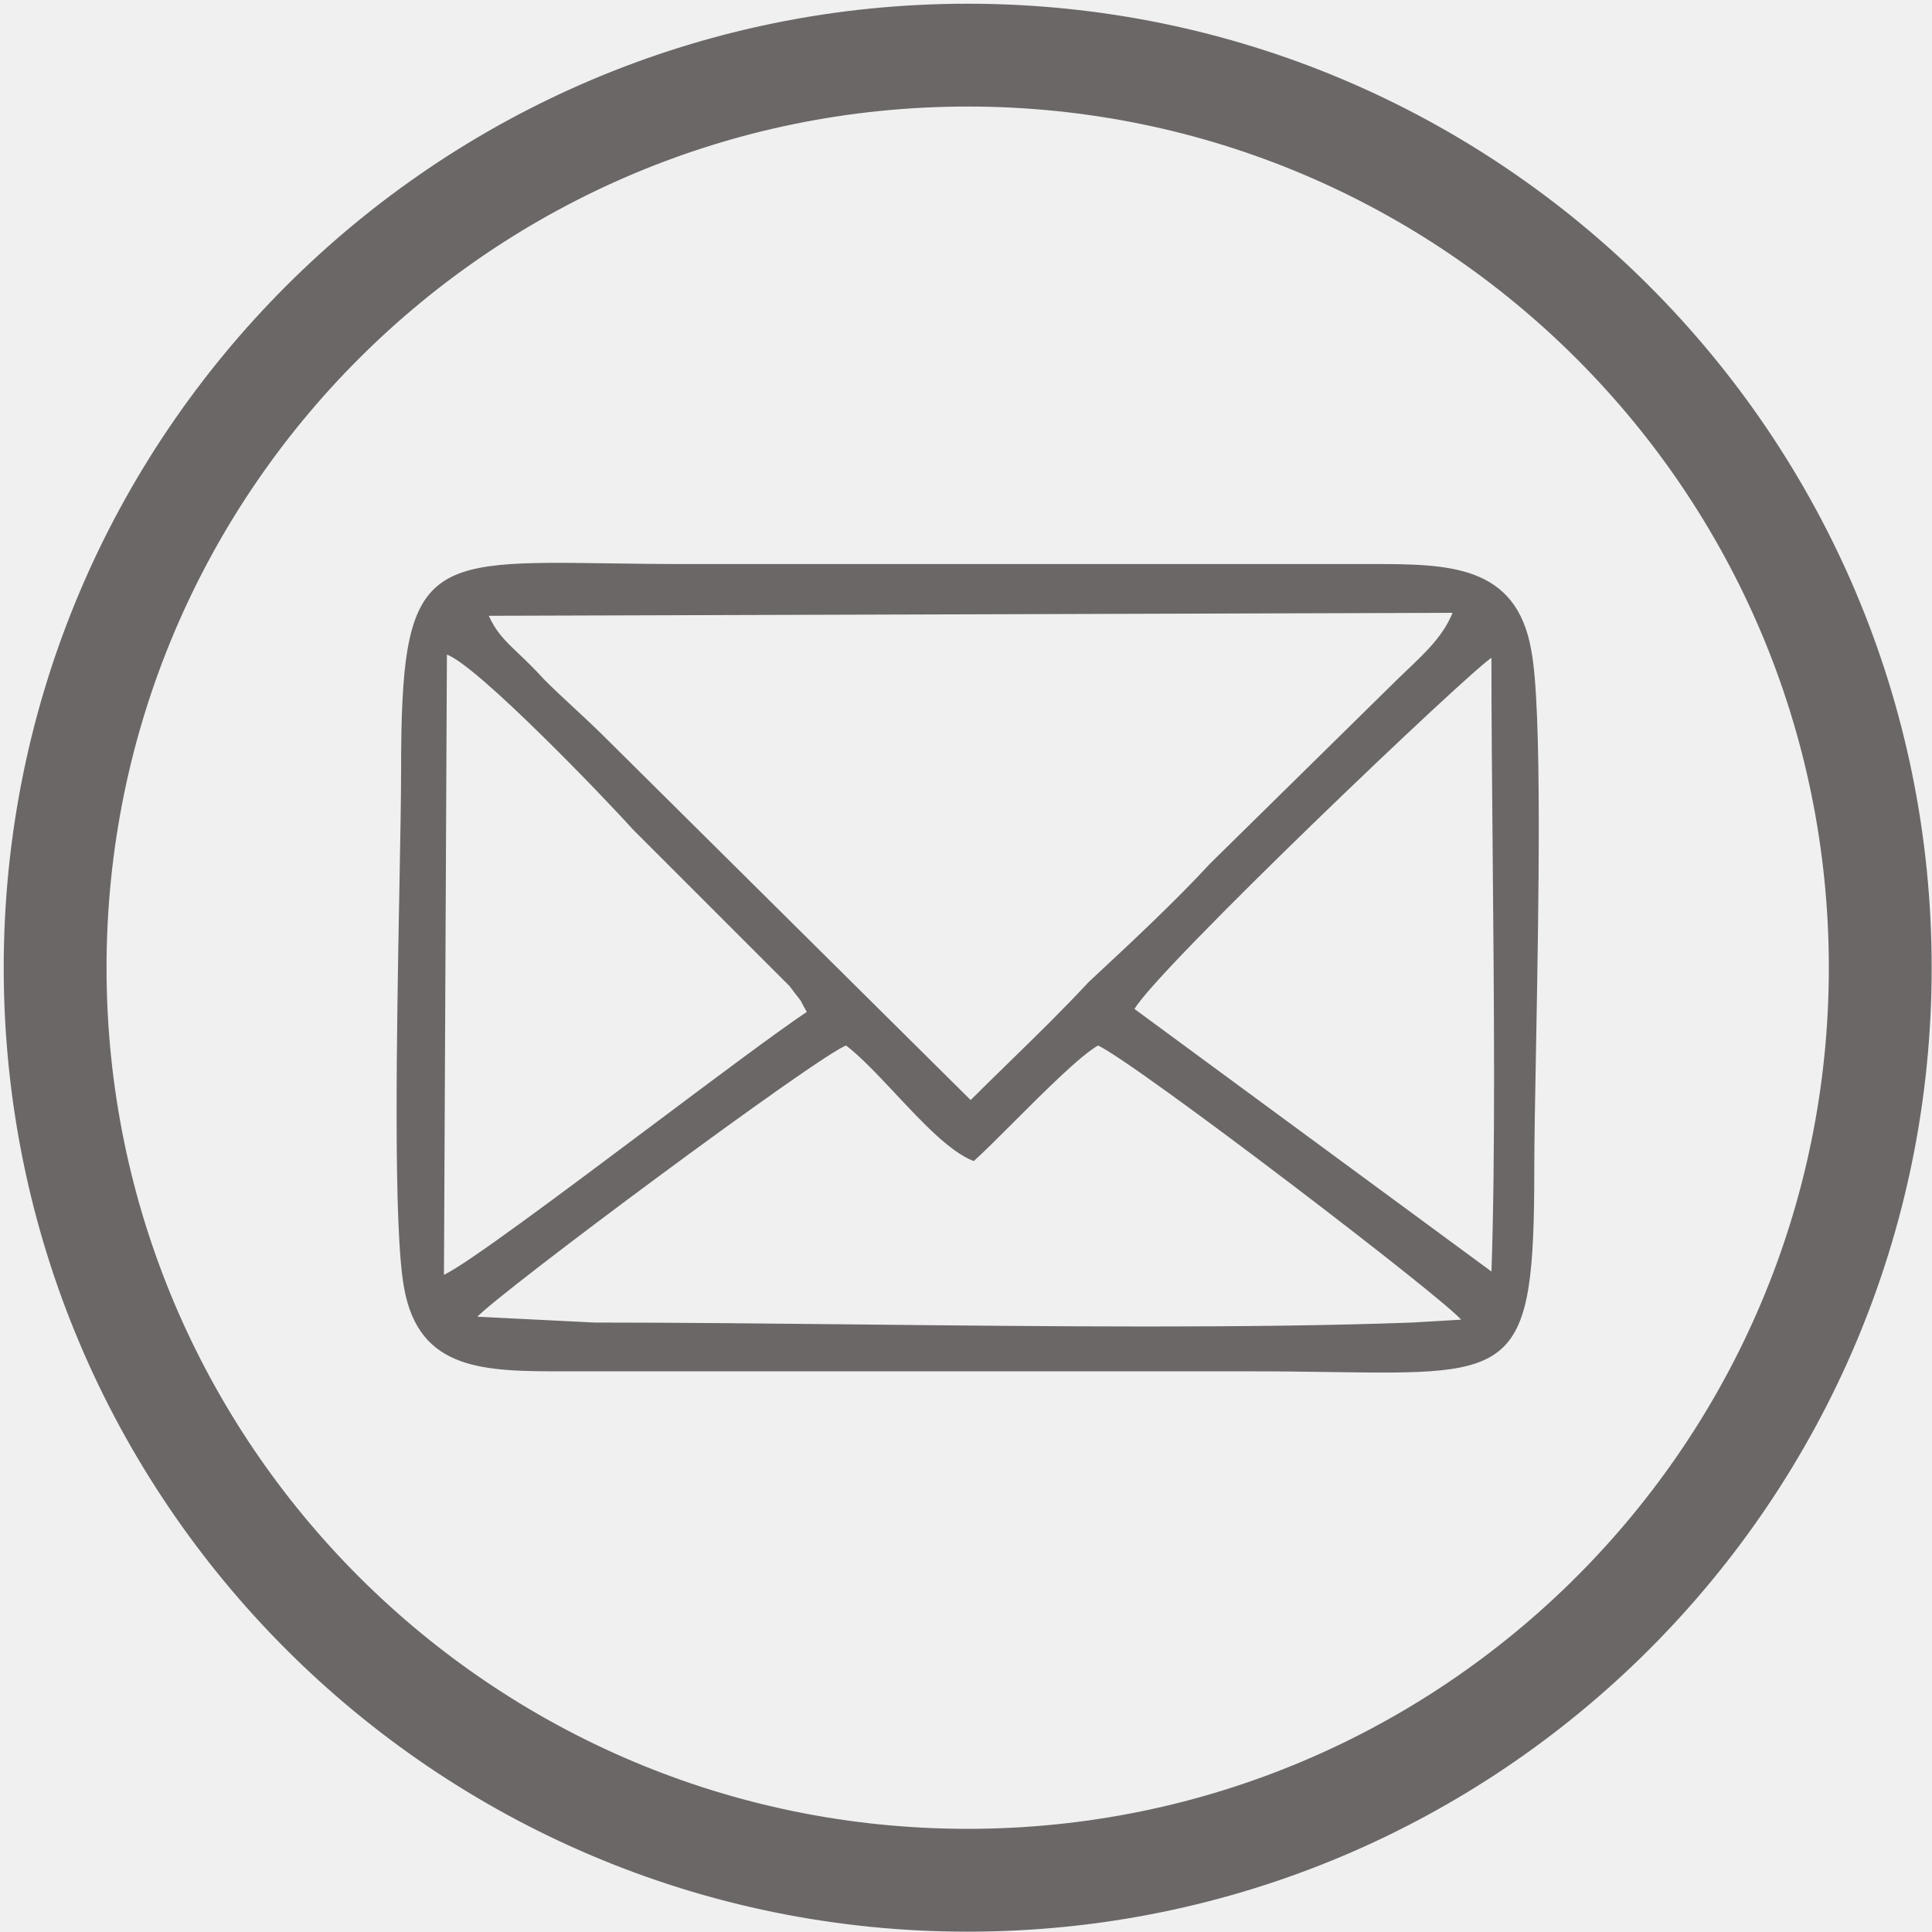
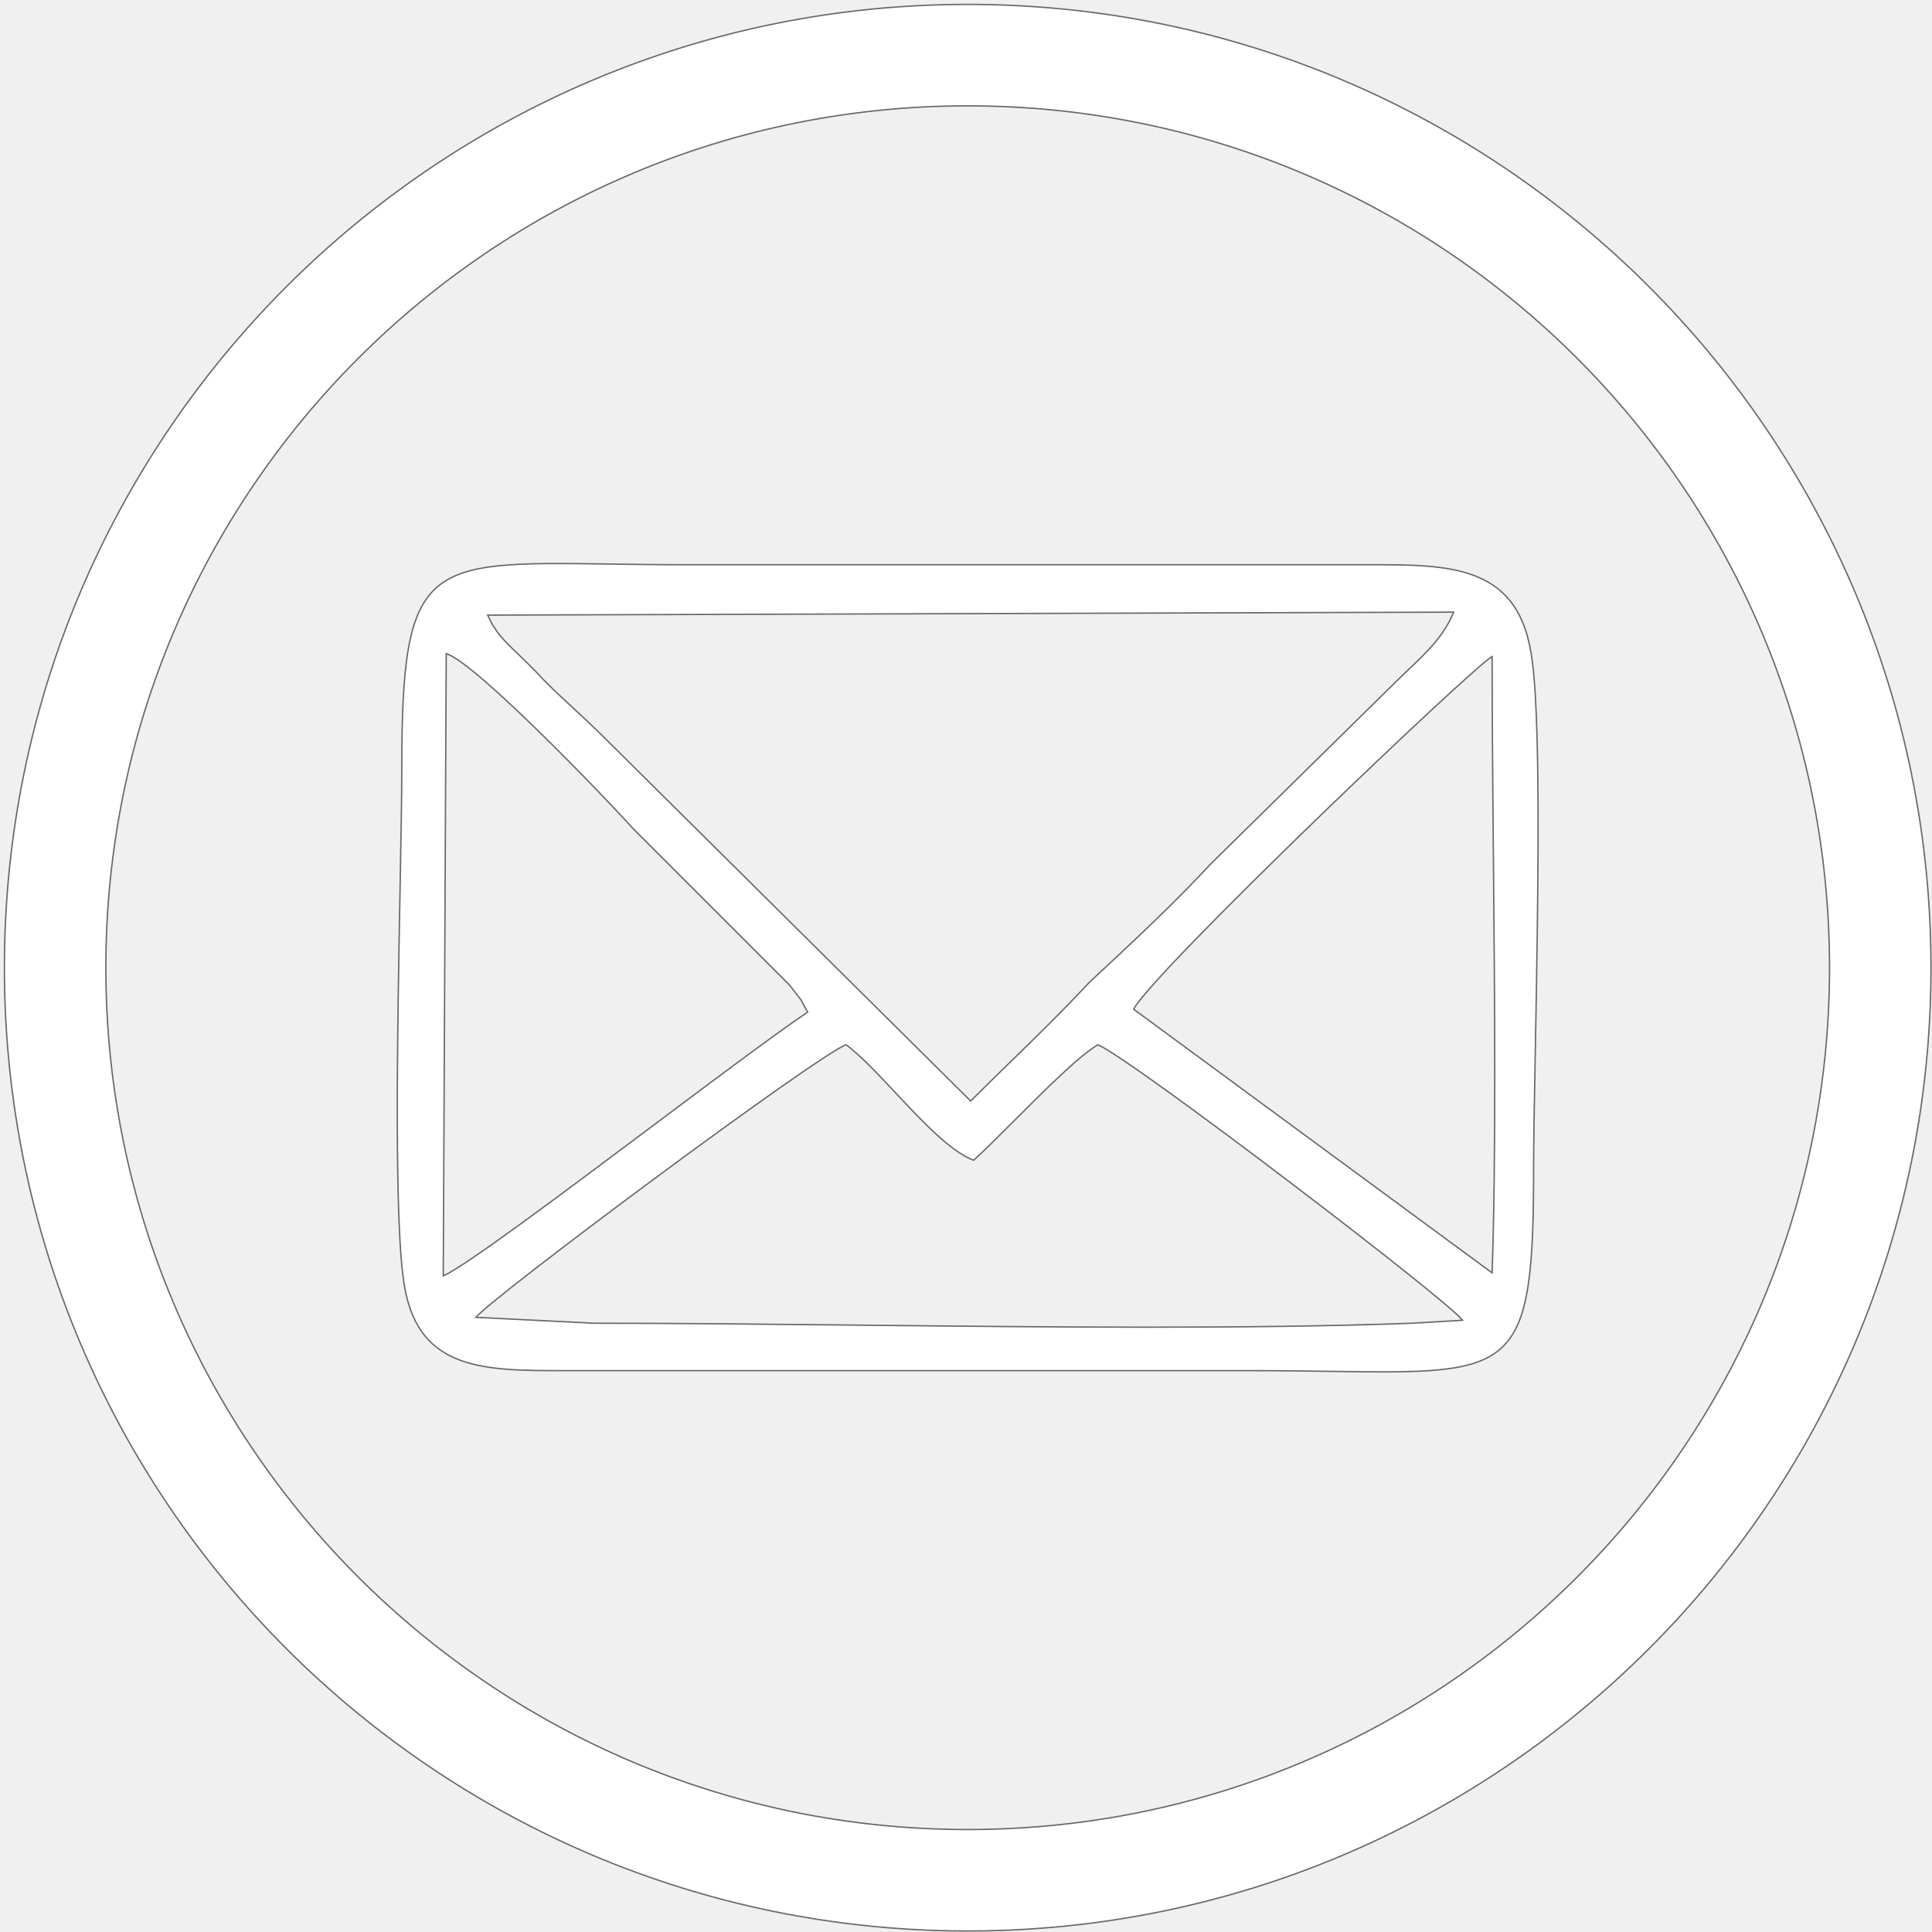
<svg xmlns="http://www.w3.org/2000/svg" width="406" height="406" viewBox="0 0 406 406" fill="none">
-   <path fill-rule="evenodd" clip-rule="evenodd" d="M22.245 203.355C22.245 103.331 103.331 22.245 203.355 22.245C303.38 22.245 384.466 103.331 384.466 203.355C384.466 303.38 303.38 384.466 203.355 384.466C103.331 384.466 22.245 303.38 22.245 203.355ZM203.355 0.925C91.556 0.925 0.925 91.556 0.925 203.355C0.925 315.154 91.556 405.786 203.355 405.786C315.154 405.786 405.786 315.154 405.786 203.355C405.786 91.556 315.154 0.925 203.355 0.925ZM177.827 219.544C172.224 221.412 104.357 271.845 99.998 276.826L124.904 278.071C142.356 278.071 161.263 278.269 180.59 278.472C220.563 278.892 262.334 279.33 296.75 278.071L307.335 277.448C304.844 273.713 238.845 223.279 230.751 219.544C227.015 221.619 219.405 229.229 212.902 235.732C209.651 238.984 206.676 241.958 204.601 243.826C199.726 241.952 193.949 235.787 188.356 229.819C184.661 225.877 181.047 222.021 177.827 219.544ZM313.561 137.979C309.825 139.847 242.581 203.978 238.223 212.072L313.561 267.486C314.404 243.033 314.106 210.3 313.825 179.534C313.691 164.865 313.561 150.643 313.561 137.979ZM132.998 174.092C128.017 168.488 99.998 139.224 93.772 137.356L93.15 268.109C97.532 266.283 117.982 250.96 137.158 236.592C150.673 226.465 163.555 216.813 169.733 212.695C168.561 210.643 168.492 210.385 168.358 210.167C168.208 209.922 167.975 209.727 165.997 207.091L132.998 174.092ZM120.413 148.758C122.579 150.764 124.821 152.839 127.394 155.413L203.978 231.374C206.653 228.698 209.397 226.023 212.163 223.325C217.767 217.861 223.464 212.304 228.883 206.468C237.6 198.374 246.939 189.657 254.411 181.563L292.392 144.205C293.555 143.042 294.692 141.958 295.785 140.917C299.957 136.943 303.494 133.573 305.467 128.639L102.489 129.262C104.114 132.918 106.004 134.719 108.851 137.431C110.367 138.876 112.155 140.58 114.319 142.96C116.425 145.066 118.386 146.882 120.413 148.758ZM118.677 288.033C101.866 288.033 88.168 288.033 85.055 270.599C82.747 258.135 83.519 216.576 84.073 186.783C84.266 176.393 84.433 167.434 84.433 161.639C84.433 117.907 89.354 117.978 128.076 118.532C132.908 118.601 138.265 118.677 144.205 118.677H288.033C304.222 118.677 318.542 118.677 321.655 136.734C323.971 148.778 323.186 191.153 322.632 221.033C322.441 231.314 322.278 240.116 322.278 245.694C322.278 288.797 318.354 288.741 279.602 288.183C274.691 288.112 269.221 288.033 263.128 288.033H118.677Z" fill="#6B6767" />
+   <path fill-rule="evenodd" clip-rule="evenodd" d="M22.245 203.355C22.245 103.331 103.331 22.245 203.355 22.245C303.38 22.245 384.466 103.331 384.466 203.355C384.466 303.38 303.38 384.466 203.355 384.466C103.331 384.466 22.245 303.38 22.245 203.355ZM203.355 0.925C91.556 0.925 0.925 91.556 0.925 203.355C0.925 315.154 91.556 405.786 203.355 405.786C315.154 405.786 405.786 315.154 405.786 203.355C405.786 91.556 315.154 0.925 203.355 0.925ZM177.827 219.544C172.224 221.412 104.357 271.845 99.998 276.826L124.904 278.071C142.356 278.071 161.263 278.269 180.59 278.472C220.563 278.892 262.334 279.33 296.75 278.071L307.335 277.448C304.844 273.713 238.845 223.279 230.751 219.544C227.015 221.619 219.405 229.229 212.902 235.732C209.651 238.984 206.676 241.958 204.601 243.826C199.726 241.952 193.949 235.787 188.356 229.819C184.661 225.877 181.047 222.021 177.827 219.544ZM313.561 137.979C309.825 139.847 242.581 203.978 238.223 212.072L313.561 267.486C314.404 243.033 314.106 210.3 313.825 179.534C313.691 164.865 313.561 150.643 313.561 137.979ZM132.998 174.092C128.017 168.488 99.998 139.224 93.772 137.356L93.15 268.109C97.532 266.283 117.982 250.96 137.158 236.592C150.673 226.465 163.555 216.813 169.733 212.695C168.561 210.643 168.492 210.385 168.358 210.167C168.208 209.922 167.975 209.727 165.997 207.091L132.998 174.092ZM120.413 148.758C122.579 150.764 124.821 152.839 127.394 155.413L203.978 231.374C206.653 228.698 209.397 226.023 212.163 223.325C217.767 217.861 223.464 212.304 228.883 206.468C237.6 198.374 246.939 189.657 254.411 181.563L292.392 144.205C293.555 143.042 294.692 141.958 295.785 140.917C299.957 136.943 303.494 133.573 305.467 128.639L102.489 129.262C104.114 132.918 106.004 134.719 108.851 137.431C110.367 138.876 112.155 140.58 114.319 142.96C116.425 145.066 118.386 146.882 120.413 148.758ZM118.677 288.033C101.866 288.033 88.168 288.033 85.055 270.599C82.747 258.135 83.519 216.576 84.073 186.783C84.266 176.393 84.433 167.434 84.433 161.639C84.433 117.907 89.354 117.978 128.076 118.532C132.908 118.601 138.265 118.677 144.205 118.677H288.033C304.222 118.677 318.542 118.677 321.655 136.734C323.971 148.778 323.186 191.153 322.632 221.033C322.441 231.314 322.278 240.116 322.278 245.694C322.278 288.797 318.354 288.741 279.602 288.183C274.691 288.112 269.221 288.033 263.128 288.033H118.677Z" fill="#ffffff" />
  <path d="M99.998 276.826L99.89 276.731L99.694 276.955L99.991 276.97L99.998 276.826ZM177.827 219.544L177.915 219.43L177.854 219.383L177.782 219.407L177.827 219.544ZM124.904 278.071L124.896 278.215H124.904V278.071ZM180.59 278.472L180.591 278.328L180.591 278.328L180.59 278.472ZM296.75 278.071L296.755 278.215L296.758 278.215L296.75 278.071ZM307.335 277.448L307.343 277.592L307.594 277.577L307.454 277.369L307.335 277.448ZM230.751 219.544L230.811 219.413L230.745 219.382L230.681 219.418L230.751 219.544ZM212.902 235.732L213.004 235.834L213.004 235.834L212.902 235.732ZM204.601 243.826L204.549 243.961L204.631 243.992L204.697 243.933L204.601 243.826ZM188.356 229.819L188.461 229.721L188.461 229.721L188.356 229.819ZM238.223 212.072L238.096 212.004L238.037 212.114L238.137 212.188L238.223 212.072ZM313.561 137.979H313.705V137.746L313.497 137.85L313.561 137.979ZM313.561 267.486L313.476 267.602L313.695 267.764L313.705 267.491L313.561 267.486ZM313.825 179.534L313.681 179.535L313.681 179.535L313.825 179.534ZM93.772 137.356L93.813 137.218L93.629 137.163L93.628 137.356L93.772 137.356ZM132.998 174.092L132.89 174.187L132.896 174.193L132.998 174.092ZM93.15 268.109L93.006 268.108L93.004 268.325L93.205 268.242L93.15 268.109ZM137.158 236.592L137.245 236.707L137.245 236.707L137.158 236.592ZM169.733 212.695L169.813 212.814L169.925 212.74L169.858 212.623L169.733 212.695ZM168.358 210.167L168.481 210.092L168.481 210.092L168.358 210.167ZM165.997 207.091L166.112 207.005L166.106 206.997L166.099 206.989L165.997 207.091ZM127.394 155.413L127.292 155.514L127.293 155.515L127.394 155.413ZM120.413 148.758L120.511 148.653L120.511 148.653L120.413 148.758ZM203.978 231.374L203.877 231.476L203.978 231.577L204.08 231.475L203.978 231.374ZM212.163 223.325L212.264 223.428L212.264 223.428L212.163 223.325ZM228.883 206.468L228.785 206.363L228.778 206.37L228.883 206.468ZM254.411 181.563L254.31 181.46L254.305 181.466L254.411 181.563ZM292.392 144.205L292.492 144.308L292.493 144.307L292.392 144.205ZM295.785 140.917L295.885 141.021L295.885 141.021L295.785 140.917ZM305.467 128.639L305.6 128.693L305.68 128.495L305.466 128.496L305.467 128.639ZM102.489 129.262L102.488 129.118L102.268 129.119L102.357 129.321L102.489 129.262ZM108.851 137.431L108.752 137.536L108.752 137.536L108.851 137.431ZM114.319 142.96L114.212 143.057L114.217 143.062L114.319 142.96ZM85.055 270.599L85.197 270.574L85.197 270.573L85.055 270.599ZM84.073 186.783L83.929 186.78L83.929 186.78L84.073 186.783ZM128.076 118.532L128.074 118.676L128.074 118.676L128.076 118.532ZM321.655 136.734L321.513 136.758L321.514 136.761L321.655 136.734ZM322.632 221.033L322.488 221.03L322.488 221.03L322.632 221.033ZM279.602 288.183L279.604 288.039L279.604 288.039L279.602 288.183ZM203.355 22.101C103.251 22.101 22.101 103.251 22.101 203.355H22.389C22.389 103.41 103.41 22.389 203.355 22.389V22.101ZM384.61 203.355C384.61 103.251 303.459 22.101 203.355 22.101V22.389C303.3 22.389 384.322 103.41 384.322 203.355H384.61ZM203.355 384.61C303.459 384.61 384.61 303.459 384.61 203.355H384.322C384.322 303.3 303.3 384.322 203.355 384.322V384.61ZM22.101 203.355C22.101 303.459 103.251 384.61 203.355 384.61V384.322C103.41 384.322 22.389 303.3 22.389 203.355H22.101ZM1.069 203.355C1.069 91.635 91.635 1.069 203.355 1.069V0.781C91.477 0.781 0.781 91.477 0.781 203.355H1.069ZM203.355 405.642C91.635 405.642 1.069 315.075 1.069 203.355H0.781C0.781 315.234 91.477 405.93 203.355 405.93V405.642ZM405.642 203.355C405.642 315.075 315.075 405.642 203.355 405.642V405.93C315.234 405.93 405.93 315.234 405.93 203.355H405.642ZM203.355 1.069C315.075 1.069 405.642 91.635 405.642 203.355H405.93C405.93 91.477 315.234 0.781 203.355 0.781V1.069ZM100.107 276.921C100.642 276.309 102.168 274.985 104.455 273.123C106.737 271.264 109.767 268.879 113.298 266.151C120.36 260.694 129.426 253.865 138.531 247.133C147.637 240.401 156.781 233.767 163.998 228.699C167.607 226.165 170.733 224.024 173.132 222.457C174.331 221.674 175.347 221.036 176.151 220.564C176.958 220.09 177.539 219.792 177.873 219.68L177.782 219.407C177.415 219.529 176.81 219.843 176.005 220.316C175.196 220.791 174.176 221.432 172.974 222.217C170.572 223.785 167.443 225.929 163.833 228.464C156.613 233.533 147.467 240.169 138.36 246.902C129.254 253.634 120.186 260.464 113.122 265.923C109.59 268.652 106.558 271.039 104.273 272.899C101.993 274.756 100.445 276.097 99.89 276.731L100.107 276.921ZM124.911 277.927L100.006 276.682L99.991 276.97L124.896 278.215L124.911 277.927ZM180.591 278.328C161.264 278.126 142.357 277.927 124.904 277.927V278.215C142.355 278.215 161.261 278.413 180.588 278.616L180.591 278.328ZM296.745 277.927C262.333 279.186 220.566 278.748 180.591 278.328L180.588 278.616C220.561 279.036 262.336 279.474 296.755 278.215L296.745 277.927ZM307.326 277.305L296.742 277.927L296.758 278.215L307.343 277.592L307.326 277.305ZM230.691 219.674C231.69 220.136 233.597 221.325 236.183 223.07C238.765 224.813 242.016 227.103 245.698 229.759C253.061 235.07 262.146 241.84 271.057 248.611C279.968 255.381 288.703 262.152 295.366 267.463C298.698 270.118 301.511 272.408 303.568 274.151C304.597 275.022 305.435 275.756 306.055 276.329C306.68 276.907 307.071 277.312 307.215 277.528L307.454 277.369C307.288 277.118 306.87 276.691 306.251 276.118C305.626 275.54 304.784 274.804 303.754 273.931C301.694 272.186 298.878 269.894 295.546 267.238C288.881 261.925 280.143 255.153 271.231 248.381C262.319 241.61 253.232 234.838 245.866 229.525C242.183 226.869 238.93 224.577 236.344 222.832C233.762 221.089 231.836 219.886 230.811 219.413L230.691 219.674ZM213.004 235.834C216.256 232.582 219.782 229.055 222.963 226.083C226.147 223.106 228.971 220.697 230.821 219.669L230.681 219.418C228.795 220.466 225.946 222.9 222.766 225.872C219.582 228.849 216.052 232.379 212.801 235.63L213.004 235.834ZM204.697 243.933C206.776 242.062 209.754 239.084 213.004 235.834L212.801 235.63C209.548 238.883 206.576 241.855 204.504 243.719L204.697 243.933ZM188.251 229.918C191.046 232.9 193.893 235.938 196.651 238.464C199.406 240.988 202.085 243.013 204.549 243.961L204.652 243.692C202.242 242.765 199.595 240.771 196.845 238.251C194.097 235.734 191.258 232.706 188.461 229.721L188.251 229.918ZM177.74 219.658C180.948 222.126 184.553 225.972 188.251 229.918L188.461 229.721C184.769 225.782 181.146 221.915 177.915 219.43L177.74 219.658ZM238.349 212.14C238.884 211.146 240.399 209.272 242.665 206.737C244.926 204.207 247.924 201.032 251.411 197.443C258.385 190.265 267.315 181.432 276.225 172.794C285.136 164.156 294.027 155.712 300.924 149.311C304.373 146.111 307.322 143.422 309.525 141.475C310.627 140.501 311.542 139.714 312.239 139.141C312.587 138.855 312.88 138.623 313.115 138.448C313.351 138.272 313.521 138.16 313.625 138.108L313.497 137.85C313.368 137.915 313.18 138.041 312.943 138.217C312.703 138.396 312.406 138.631 312.056 138.919C311.355 139.495 310.438 140.285 309.335 141.259C307.129 143.208 304.178 145.899 300.728 149.1C293.83 155.503 284.937 163.948 276.025 172.587C267.113 181.227 258.181 190.062 251.204 197.243C247.716 200.833 244.716 204.011 242.451 206.545C240.19 209.074 238.65 210.974 238.096 212.004L238.349 212.14ZM313.646 267.37L238.308 211.956L238.137 212.188L313.476 267.602L313.646 267.37ZM313.681 179.535C313.962 210.302 314.26 243.032 313.417 267.481L313.705 267.491C314.548 243.034 314.249 210.298 313.969 179.533L313.681 179.535ZM313.417 137.979C313.417 150.644 313.547 164.866 313.681 179.535L313.969 179.533C313.835 164.864 313.705 150.642 313.705 137.979H313.417ZM93.731 137.494C94.484 137.72 95.585 138.368 96.957 139.358C98.324 140.344 99.945 141.66 101.733 143.205C105.31 146.296 109.549 150.302 113.751 154.426C122.155 162.674 130.403 171.388 132.89 174.187L133.105 173.996C130.612 171.191 122.36 162.472 113.953 154.22C109.749 150.095 105.505 146.084 101.921 142.987C100.13 141.439 98.502 140.118 97.125 139.125C95.753 138.134 94.617 137.46 93.813 137.218L93.731 137.494ZM93.293 268.11L93.916 137.357L93.628 137.356L93.006 268.108L93.293 268.11ZM137.072 236.477C127.484 243.661 117.578 251.083 109.522 256.937C105.494 259.864 101.929 262.399 99.097 264.315C96.261 266.235 94.174 267.526 93.094 267.976L93.205 268.242C94.316 267.779 96.429 266.469 99.259 264.554C102.094 262.635 105.662 260.098 109.691 257.17C117.749 251.314 127.657 243.891 137.245 236.707L137.072 236.477ZM169.653 212.575C163.471 216.696 150.585 226.352 137.072 236.477L137.245 236.707C150.762 226.579 163.639 216.93 169.813 212.814L169.653 212.575ZM168.236 210.242C168.299 210.346 168.342 210.45 168.528 210.809C168.71 211.16 169.021 211.739 169.608 212.766L169.858 212.623C169.273 211.599 168.963 211.023 168.784 210.677C168.609 210.34 168.551 210.206 168.481 210.092L168.236 210.242ZM165.882 207.177C166.872 208.496 167.425 209.205 167.75 209.615C168.081 210.032 168.166 210.13 168.236 210.242L168.481 210.092C168.4 209.959 168.294 209.837 167.976 209.436C167.652 209.029 167.1 208.322 166.112 207.005L165.882 207.177ZM132.896 174.193L165.896 207.193L166.099 206.989L133.1 173.99L132.896 174.193ZM127.496 155.311C124.92 152.735 122.677 150.658 120.511 148.653L120.315 148.864C122.482 150.87 124.721 152.943 127.292 155.514L127.496 155.311ZM204.079 231.271L127.496 155.31L127.293 155.515L203.877 231.476L204.079 231.271ZM212.063 223.222C209.296 225.92 206.552 228.596 203.876 231.272L204.08 231.475C206.754 228.801 209.497 226.126 212.264 223.428L212.063 223.222ZM228.778 206.37C223.362 212.203 217.666 217.757 212.063 223.222L212.264 223.428C217.867 217.964 223.567 212.405 228.989 206.566L228.778 206.37ZM254.305 181.466C246.838 189.555 237.503 198.268 228.785 206.363L228.981 206.574C237.697 198.48 247.041 189.76 254.517 181.661L254.305 181.466ZM292.291 144.103L254.31 181.461L254.512 181.666L292.492 144.308L292.291 144.103ZM295.686 140.813C294.593 141.854 293.455 142.938 292.29 144.103L292.493 144.307C293.656 143.145 294.791 142.063 295.885 141.021L295.686 140.813ZM305.333 128.586C303.373 133.485 299.861 136.835 295.686 140.813L295.885 141.021C300.052 137.05 303.614 133.66 305.6 128.693L305.333 128.586ZM102.489 129.406L305.467 128.783L305.466 128.496L102.488 129.118L102.489 129.406ZM108.95 137.327C106.104 134.615 104.233 132.831 102.62 129.204L102.357 129.321C103.995 133.005 105.904 134.823 108.752 137.536L108.95 137.327ZM114.425 142.863C112.258 140.479 110.467 138.772 108.95 137.327L108.752 137.536C110.268 138.98 112.052 140.681 114.212 143.057L114.425 142.863ZM120.511 148.653C118.484 146.776 116.525 144.962 114.421 142.858L114.217 143.062C116.326 145.17 118.289 146.988 120.315 148.864L120.511 148.653ZM84.914 270.625C85.695 275.001 87.143 278.294 89.146 280.769C91.15 283.244 93.703 284.892 96.68 285.989C102.624 288.179 110.281 288.177 118.677 288.177V287.889C110.263 287.889 102.665 287.887 96.779 285.719C93.841 284.637 91.335 283.016 89.37 280.588C87.404 278.159 85.972 274.915 85.197 270.574L84.914 270.625ZM83.929 186.78C83.652 201.676 83.321 219.516 83.347 235.19C83.373 250.857 83.757 264.378 84.914 270.626L85.197 270.573C84.046 264.357 83.661 250.865 83.635 235.189C83.609 219.519 83.94 201.682 84.217 186.785L83.929 186.78ZM84.289 161.639C84.289 167.433 84.122 176.39 83.929 186.78L84.217 186.785C84.41 176.396 84.576 167.436 84.576 161.639H84.289ZM128.078 118.388C118.401 118.249 110.823 118.141 104.907 118.741C98.99 119.341 94.707 120.651 91.638 123.371C88.568 126.092 86.734 130.203 85.665 136.352C84.596 142.5 84.289 150.706 84.289 161.639H84.576C84.576 150.706 84.884 142.522 85.948 136.401C87.012 130.281 88.829 126.245 91.829 123.586C94.831 120.926 99.039 119.625 104.936 119.027C110.832 118.429 118.39 118.537 128.074 118.676L128.078 118.388ZM144.205 118.533C138.266 118.533 132.91 118.457 128.078 118.388L128.074 118.676C132.906 118.745 138.264 118.821 144.205 118.821V118.533ZM288.033 118.533H144.205V118.821H288.033V118.533ZM321.797 136.709C321.016 132.177 319.529 128.767 317.477 126.205C315.425 123.642 312.814 121.936 309.798 120.8C303.776 118.531 296.119 118.533 288.033 118.533V118.821C296.136 118.821 303.734 118.823 309.697 121.069C312.673 122.19 315.238 123.869 317.253 126.385C319.267 128.901 320.738 132.262 321.513 136.758L321.797 136.709ZM322.776 221.036C323.053 206.096 323.388 188.031 323.364 172.195C323.34 156.365 322.958 142.745 321.797 136.706L321.514 136.761C322.669 142.767 323.052 156.356 323.076 172.195C323.1 188.028 322.765 206.09 322.488 221.03L322.776 221.036ZM322.422 245.694C322.422 240.117 322.585 231.317 322.776 221.036L322.488 221.03C322.297 231.311 322.134 240.114 322.134 245.694H322.422ZM279.6 288.327C289.284 288.466 296.806 288.574 302.633 287.984C308.461 287.393 312.622 286.101 315.569 283.418C318.517 280.734 320.226 276.679 321.201 270.618C322.177 264.558 322.422 256.469 322.422 245.694H322.134C322.134 256.471 321.889 264.538 320.917 270.573C319.946 276.607 318.252 280.585 315.375 283.205C312.497 285.826 308.411 287.109 302.604 287.697C296.797 288.286 289.295 288.178 279.604 288.039L279.6 288.327ZM263.128 288.177C269.219 288.177 274.689 288.256 279.6 288.327L279.604 288.039C274.693 287.968 269.222 287.889 263.128 287.889V288.177ZM118.677 288.177H263.128V287.889H118.677V288.177Z" fill="#6B6767" />
</svg>
